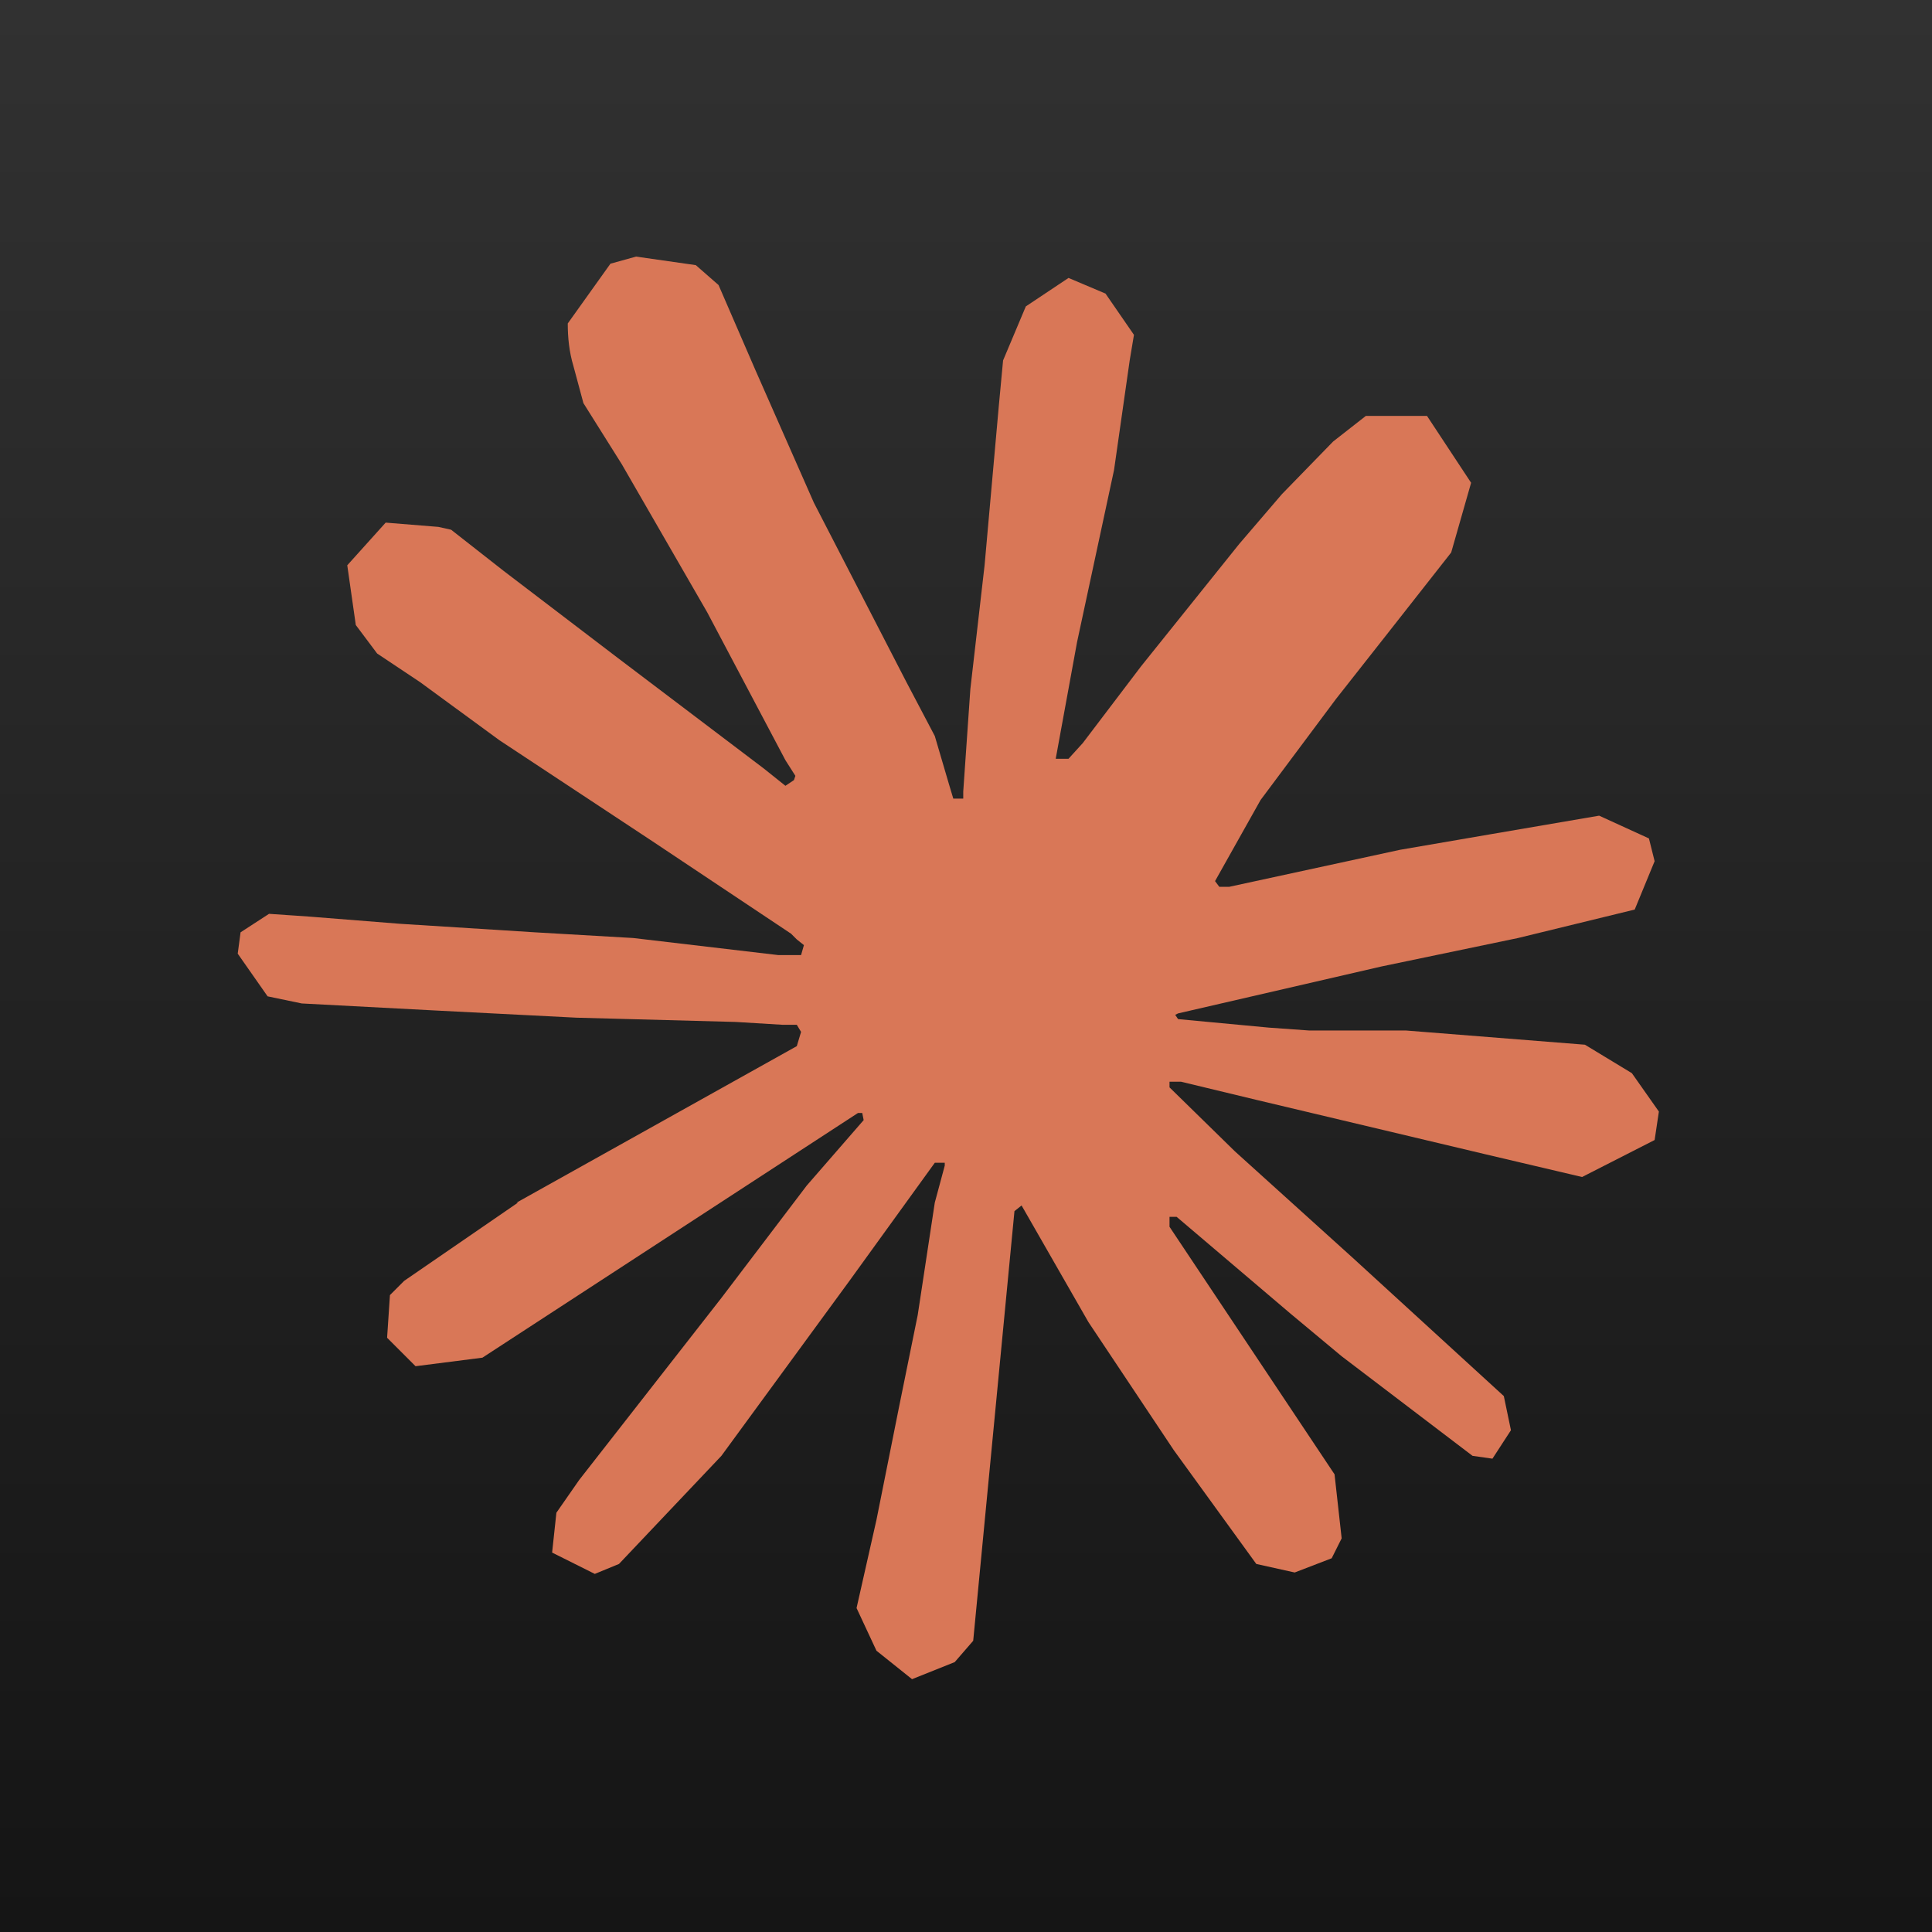
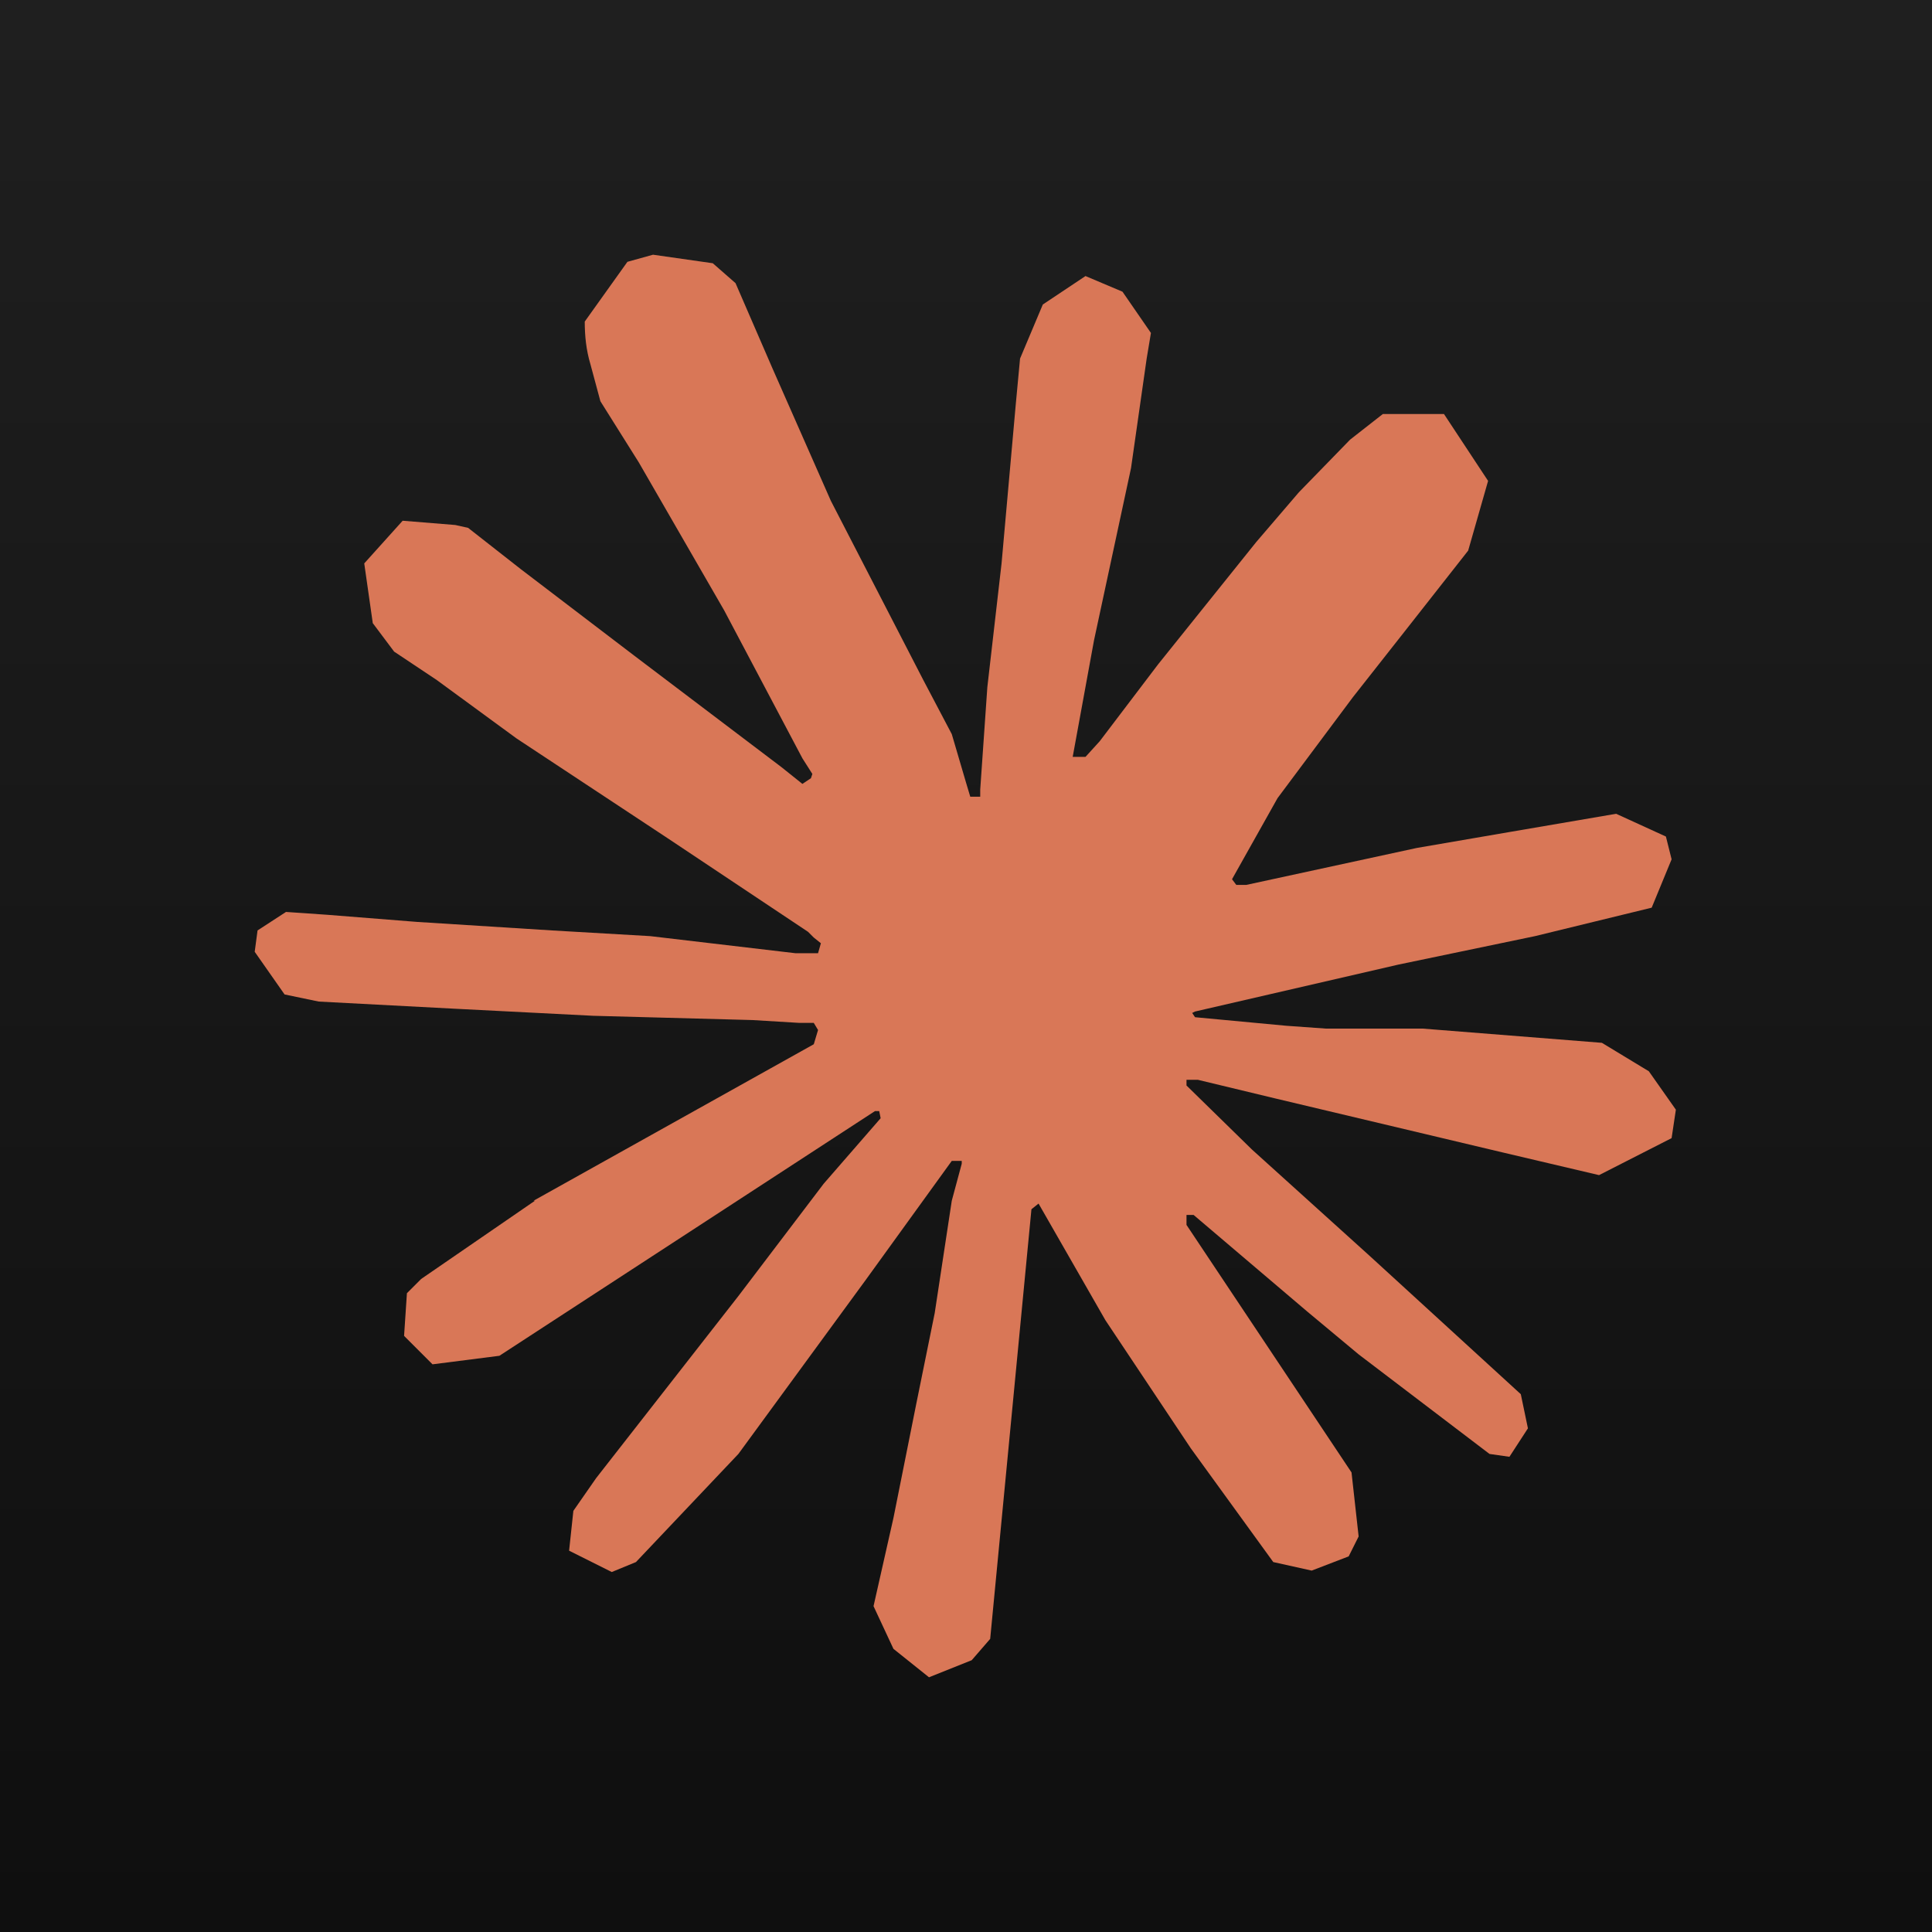
- <svg xmlns="http://www.w3.org/2000/svg" width="512" height="512" viewBox="0 0 512 512" fill="none">
-   <rect width="512" height="512" fill="url(#paint0_linear_759_155)" />
+ <svg xmlns="http://www.w3.org/2000/svg" width="1024" height="1024" viewBox="0 0 1024 1024" fill="none">
+   <rect width="1024" height="1024" fill="url(#paint0_linear_759_155)" />
  <g clip-path="url(#clip0_759_155)">
-     <path d="M136.892 318.705L211.161 277.235L212.292 273.465L211.161 271.58H207.391L194.95 270.826L152.726 269.695L115.78 267.81L79.965 265.925L70.917 264.04L63 252.73L63.754 247.075L71.294 242.174L82.227 242.928L105.978 244.813L141.793 247.075L167.806 248.583L206.26 253.107H212.292L213.046 250.468L211.161 248.96L209.653 247.452L172.33 222.57L132.368 196.18L111.256 180.723L99.946 173.183L94.291 165.643L92.029 149.809L102.208 138.499L116.157 139.63L119.55 140.384L133.499 151.317L163.659 174.314L202.49 203.72L208.145 208.244L210.407 206.736L210.784 205.605L208.145 201.458L187.41 162.25L164.79 123.042L154.611 106.831L151.972 97.029C150.841 93.259 150.464 89.489 150.464 85.719L161.774 69.885L168.56 68L184.394 70.262L190.426 75.54L200.228 98.16L215.685 133.221L240.19 180.723L247.73 195.049L251.5 207.867L252.631 211.637H255.27V209.752L257.155 182.608L260.925 149.809L264.695 107.585L265.826 95.521L271.858 81.195L283.168 73.655L292.97 77.802L300.51 88.735L299.379 95.521L295.232 124.55L285.43 170.167L279.775 201.081H283.168L286.938 196.934L302.395 176.576L328.408 144.154L339.718 130.959L353.29 117.01L361.961 110.224H378.172L389.859 127.943L384.581 146.416L367.993 167.528L354.044 185.247L334.063 212.014L321.999 233.503L323.13 235.011H325.769L371.009 225.209L395.137 221.062L423.789 216.161L436.984 222.193L438.492 228.225L433.214 241.043L402.3 248.583L366.108 256.123L312.197 268.564L311.443 268.941L312.197 270.072L336.325 272.334L346.881 273.088H372.517L420.019 276.858L432.46 284.398L439.623 294.577L438.492 302.117L419.265 311.919L393.629 305.887L333.309 291.561L312.951 286.66H309.935V288.168L327.277 305.133L358.568 333.408L398.53 369.977L400.415 379.025L395.514 386.565L390.236 385.811L355.552 359.421L341.98 348.111L311.82 322.475H309.935V325.114L316.721 335.293L353.667 390.712L355.552 407.677L352.913 412.955L343.111 416.725L332.932 414.463L311.066 384.303L288.446 350.373L270.727 319.459L268.842 320.967L257.909 434.821L253.008 440.476L241.698 445L232.273 437.46L226.995 426.15L232.273 402.776L238.305 372.616L243.206 348.488L247.73 318.705L250.369 308.903V308.149H247.73L225.11 339.44L191.18 385.811L164.036 414.463L157.627 417.102L146.317 411.447L147.448 400.891L153.48 392.22L191.18 343.964L213.8 314.181L228.88 296.839L228.503 294.954H227.372L127.844 359.798L110.125 362.06L102.585 354.52L103.339 343.21L107.109 339.44L137.269 318.705H136.892Z" fill="#D97757" />
+     <path d="M282.784 636.41L431.322 553.47L433.584 545.93L431.322 542.16H423.782L398.9 540.652L314.452 538.39L240.56 534.62L168.93 530.85L150.834 527.08L135 504.46L136.508 493.15L151.588 483.348L173.454 484.856L220.956 488.626L292.586 493.15L344.612 496.166L421.52 505.214H433.584L435.092 499.936L431.322 496.92L428.306 493.904L353.66 444.14L273.736 391.36L231.512 360.446L208.892 345.366L197.582 330.286L193.058 298.618L213.416 275.998L241.314 278.26L248.1 279.768L275.998 301.634L336.318 347.628L413.98 406.44L425.29 415.488L429.814 412.472L430.568 410.21L425.29 401.916L383.82 323.5L338.58 245.084L318.222 212.662L312.944 193.058C310.682 185.518 309.928 177.978 309.928 170.438L332.548 138.77L346.12 135L377.788 139.524L389.852 150.08L409.456 195.32L440.37 265.442L489.38 360.446L504.46 389.098L512 414.734L514.262 422.274H519.54V418.504L523.31 364.216L530.85 298.618L538.39 214.17L540.652 190.042L552.716 161.39L575.336 146.31L594.94 154.604L610.02 176.47L607.758 190.042L599.464 248.1L579.86 339.334L568.55 401.162H575.336L582.876 392.868L613.79 352.152L665.816 287.308L688.436 260.918L715.58 233.02L732.922 219.448H765.344L788.718 254.886L778.162 291.832L744.986 334.056L717.088 369.494L677.126 423.028L652.998 466.006L655.26 469.022H660.538L751.018 449.418L799.274 441.124L856.578 431.322L882.968 443.386L885.984 455.45L875.428 481.086L813.6 496.166L741.216 511.246L633.394 536.128L631.886 536.882L633.394 539.144L681.65 543.668L702.762 545.176H754.034L849.038 552.716L873.92 567.796L888.246 588.154L885.984 603.234L847.53 622.838L796.258 610.774L675.618 582.122L634.902 572.32H628.87V575.336L663.554 609.266L726.136 665.816L806.06 738.954L809.83 757.05L800.028 772.13L789.472 770.622L720.104 717.842L692.96 695.222L632.64 643.95H628.87V649.228L642.442 669.586L716.334 780.424L720.104 814.354L714.826 824.91L695.222 832.45L674.864 827.926L631.132 767.606L585.892 699.746L550.454 637.918L546.684 640.934L524.818 868.642L515.016 879.952L492.396 889L473.546 873.92L462.99 851.3L473.546 804.552L485.61 744.232L495.412 695.976L504.46 636.41L509.738 616.806V615.298H504.46L459.22 677.88L391.36 770.622L337.072 827.926L324.254 833.204L301.634 821.894L303.896 800.782L315.96 783.44L391.36 686.928L436.6 627.362L466.76 592.678L466.006 588.908H463.744L264.688 718.596L229.25 723.12L214.17 708.04L215.678 685.42L223.218 677.88L283.538 636.41H282.784Z" fill="#D97757" />
  </g>
  <defs>
-     <linearGradient id="paint0_linear_759_155" x1="256" y1="0" x2="256" y2="512" gradientUnits="userSpaceOnUse">
-       <stop stop-color="#313131" />
-       <stop offset="1" stop-color="#151515" />
+     <linearGradient id="paint0_linear_759_155" x1="512" y1="0" x2="512" y2="1024" gradientUnits="userSpaceOnUse">
+       <stop stop-color="#1F1F1F" />
+       <stop offset="1" stop-color="#0F0F0F" />
    </linearGradient>
    <clipPath id="clip0_759_155">
-       <rect width="377" height="377" fill="white" transform="translate(63 68)" />
+       <rect width="754" height="754" fill="white" transform="translate(135 135)" />
    </clipPath>
  </defs>
</svg>
